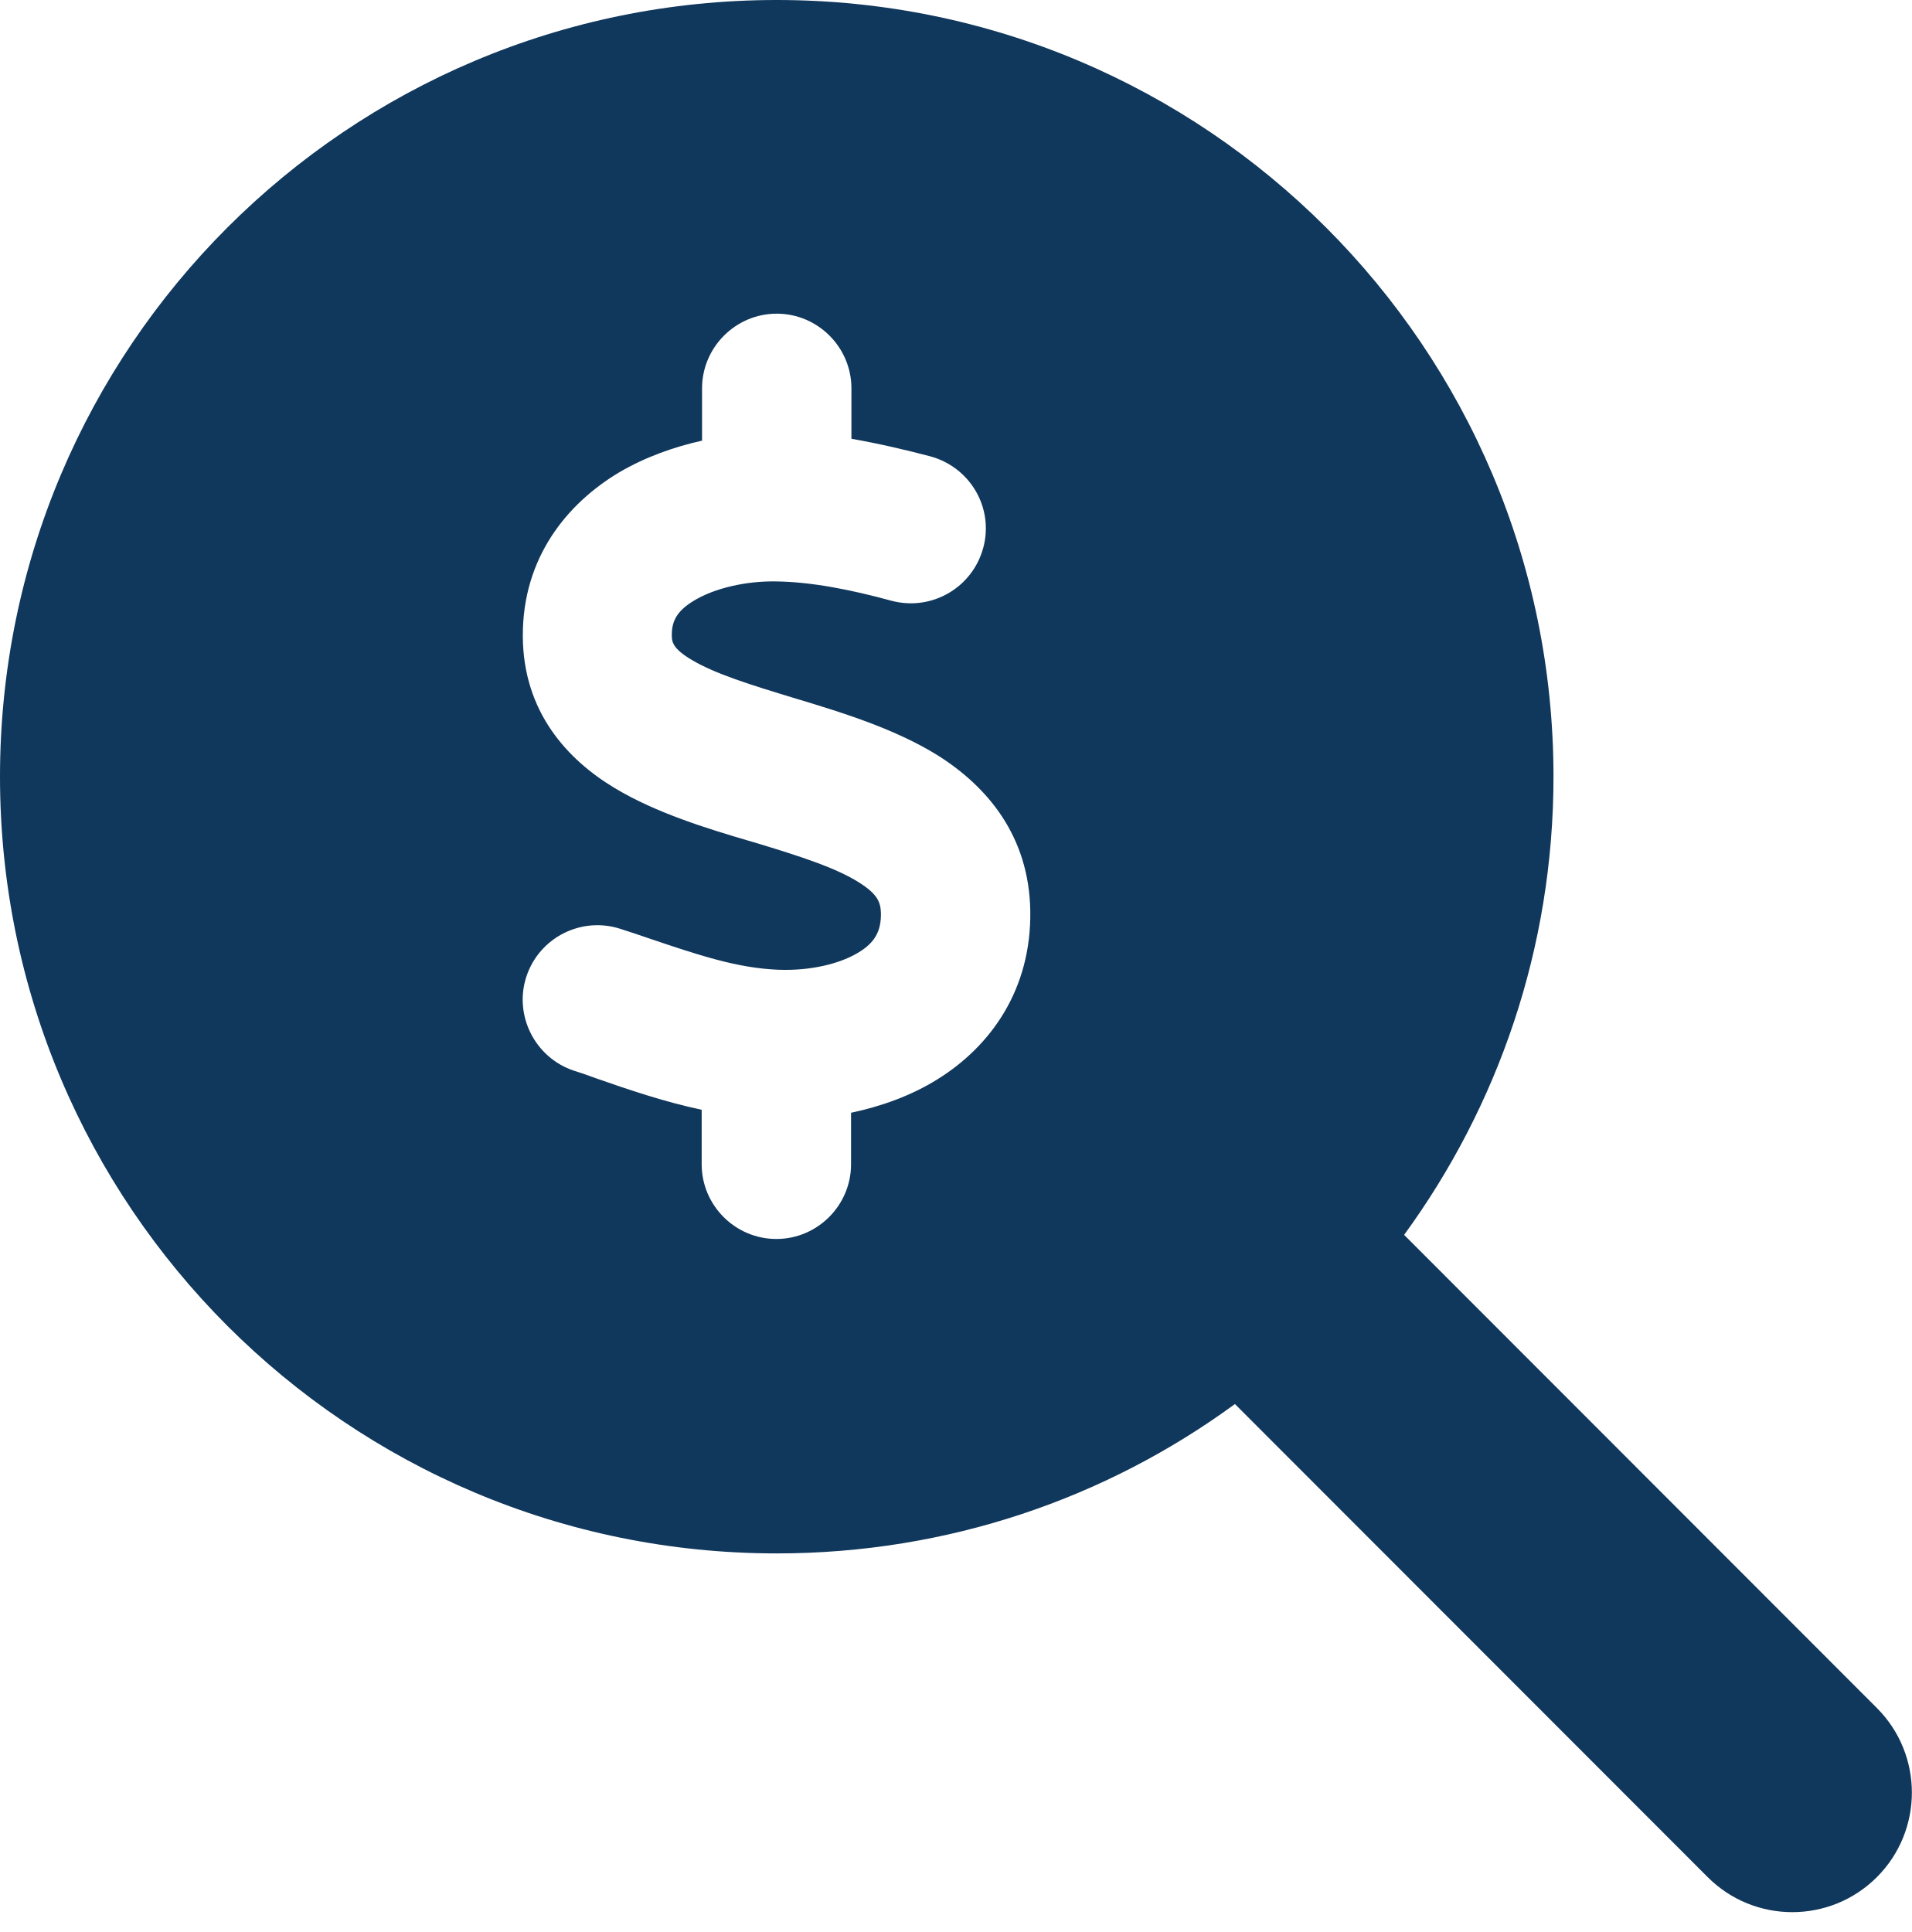
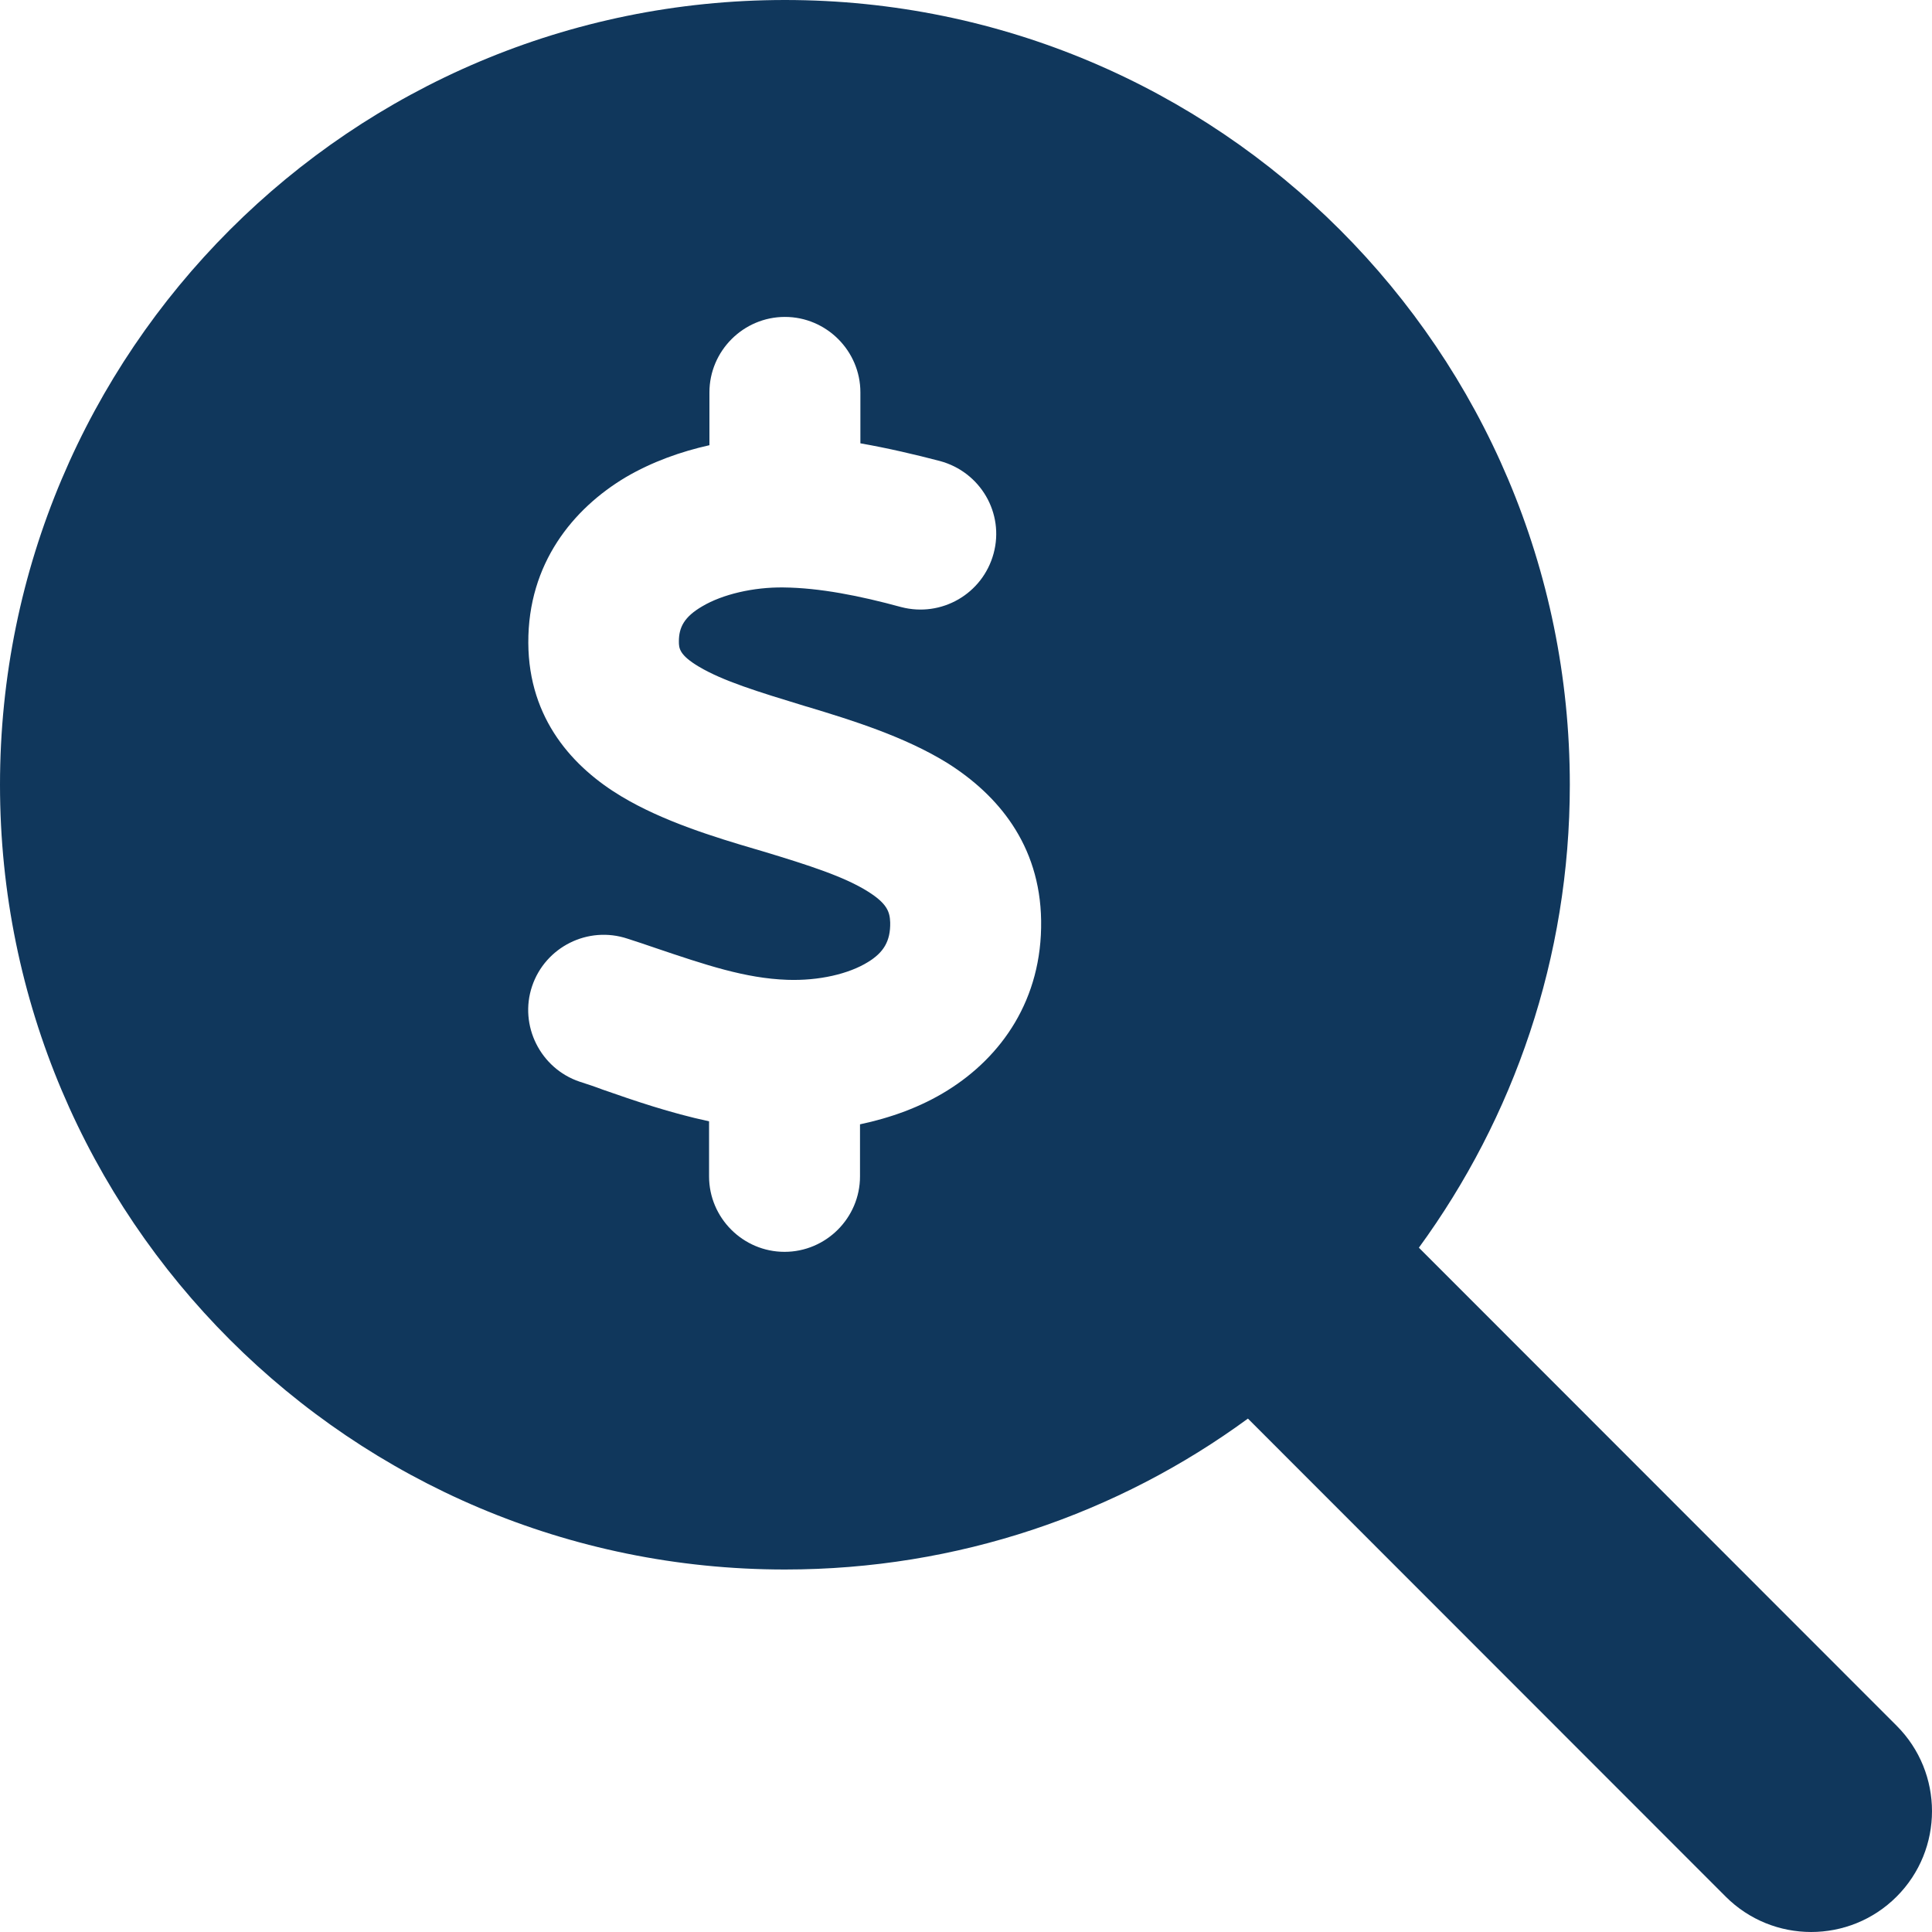
- <svg xmlns="http://www.w3.org/2000/svg" width="95" height="96" viewBox="0 0 95 96" fill="none">
-   <path d="M77.188 38.594C77.188 47.11 74.423 54.977 69.766 61.36L93.256 84.869C95.575 87.189 95.575 90.955 93.256 93.274C90.936 95.594 87.17 95.594 84.851 93.274L61.36 69.766C54.977 74.441 47.11 77.188 38.594 77.188C17.274 77.188 0 59.913 0 38.594C0 17.274 17.274 0 38.594 0C59.913 0 77.188 17.274 77.188 38.594ZM42.305 19.297C42.305 17.256 40.635 15.586 38.594 15.586C36.553 15.586 34.883 17.256 34.883 19.297V21.895C33.473 22.21 32.062 22.711 30.764 23.472C28.185 25.012 25.958 27.702 25.977 31.617C25.995 35.384 28.203 37.759 30.56 39.169C32.601 40.394 35.143 41.173 37.165 41.767L37.48 41.859C39.818 42.565 41.525 43.121 42.676 43.845C43.622 44.438 43.752 44.847 43.77 45.366C43.789 46.294 43.437 46.851 42.676 47.315C41.748 47.89 40.282 48.242 38.705 48.187C36.645 48.112 34.716 47.463 32.192 46.609C31.766 46.461 31.32 46.312 30.856 46.164C28.908 45.515 26.811 46.572 26.162 48.502C25.513 50.432 26.57 52.547 28.5 53.196C28.852 53.308 29.242 53.438 29.632 53.586C31.172 54.124 32.953 54.736 34.864 55.145V57.853C34.864 59.895 36.534 61.564 38.575 61.564C40.616 61.564 42.286 59.895 42.286 57.853V55.293C43.77 54.977 45.255 54.458 46.591 53.623C49.244 51.972 51.248 49.151 51.192 45.273C51.137 41.507 49.022 39.076 46.628 37.555C44.494 36.219 41.822 35.402 39.744 34.772L39.614 34.734C37.239 34.011 35.551 33.491 34.363 32.786C33.398 32.211 33.38 31.877 33.38 31.543C33.38 30.856 33.64 30.337 34.53 29.817C35.532 29.224 37.054 28.871 38.52 28.89C40.301 28.908 42.268 29.298 44.309 29.855C46.294 30.374 48.316 29.205 48.855 27.22C49.393 25.234 48.205 23.212 46.22 22.674C45.014 22.358 43.678 22.043 42.305 21.802V19.223V19.297Z" fill="#10375C" />
+ <svg xmlns="http://www.w3.org/2000/svg" width="80" height="80" viewBox="0 0 80 80" fill="none">
+   <path d="M65.003 32.495C65.003 39.666 62.675 46.29 58.753 51.664L78.535 71.458C80.488 73.411 80.488 76.582 78.535 78.535C76.582 80.488 73.41 80.488 71.457 78.535L51.674 58.741C46.299 62.678 39.674 64.99 32.502 64.99C14.548 64.99 0 50.446 0 32.495C0 14.545 14.548 0 32.502 0C50.456 0 65.003 14.545 65.003 32.495ZM35.627 16.248C35.627 14.529 34.22 13.123 32.502 13.123C30.783 13.123 29.376 14.529 29.376 16.248V18.435C28.189 18.7 27.001 19.122 25.907 19.763C23.736 21.059 21.86 23.325 21.876 26.621C21.892 29.793 23.751 31.792 25.736 32.98C27.454 34.011 29.595 34.667 31.298 35.167L31.564 35.245C33.533 35.839 34.971 36.307 35.939 36.916C36.736 37.416 36.846 37.76 36.861 38.197C36.877 38.979 36.58 39.447 35.939 39.838C35.158 40.322 33.923 40.619 32.595 40.572C30.861 40.51 29.236 39.963 27.111 39.244C26.751 39.119 26.376 38.994 25.986 38.869C24.345 38.322 22.579 39.213 22.032 40.838C21.485 42.462 22.376 44.243 24.001 44.79C24.298 44.884 24.626 44.993 24.954 45.118C26.251 45.571 27.751 46.087 29.361 46.431V48.712C29.361 50.43 30.767 51.836 32.486 51.836C34.205 51.836 35.611 50.43 35.611 48.712V46.556C36.861 46.29 38.111 45.853 39.236 45.15C41.471 43.759 43.158 41.385 43.111 38.119C43.065 34.948 41.283 32.901 39.267 31.62C37.471 30.496 35.221 29.808 33.47 29.277L33.361 29.246C31.361 28.636 29.939 28.199 28.939 27.605C28.126 27.121 28.111 26.84 28.111 26.559C28.111 25.98 28.329 25.543 29.08 25.106C29.923 24.606 31.205 24.309 32.439 24.325C33.939 24.34 35.596 24.668 37.314 25.137C38.986 25.574 40.69 24.59 41.143 22.919C41.596 21.247 40.596 19.544 38.924 19.091C37.908 18.825 36.783 18.56 35.627 18.357V16.185V16.248Z" fill="#10375C" />
</svg>
